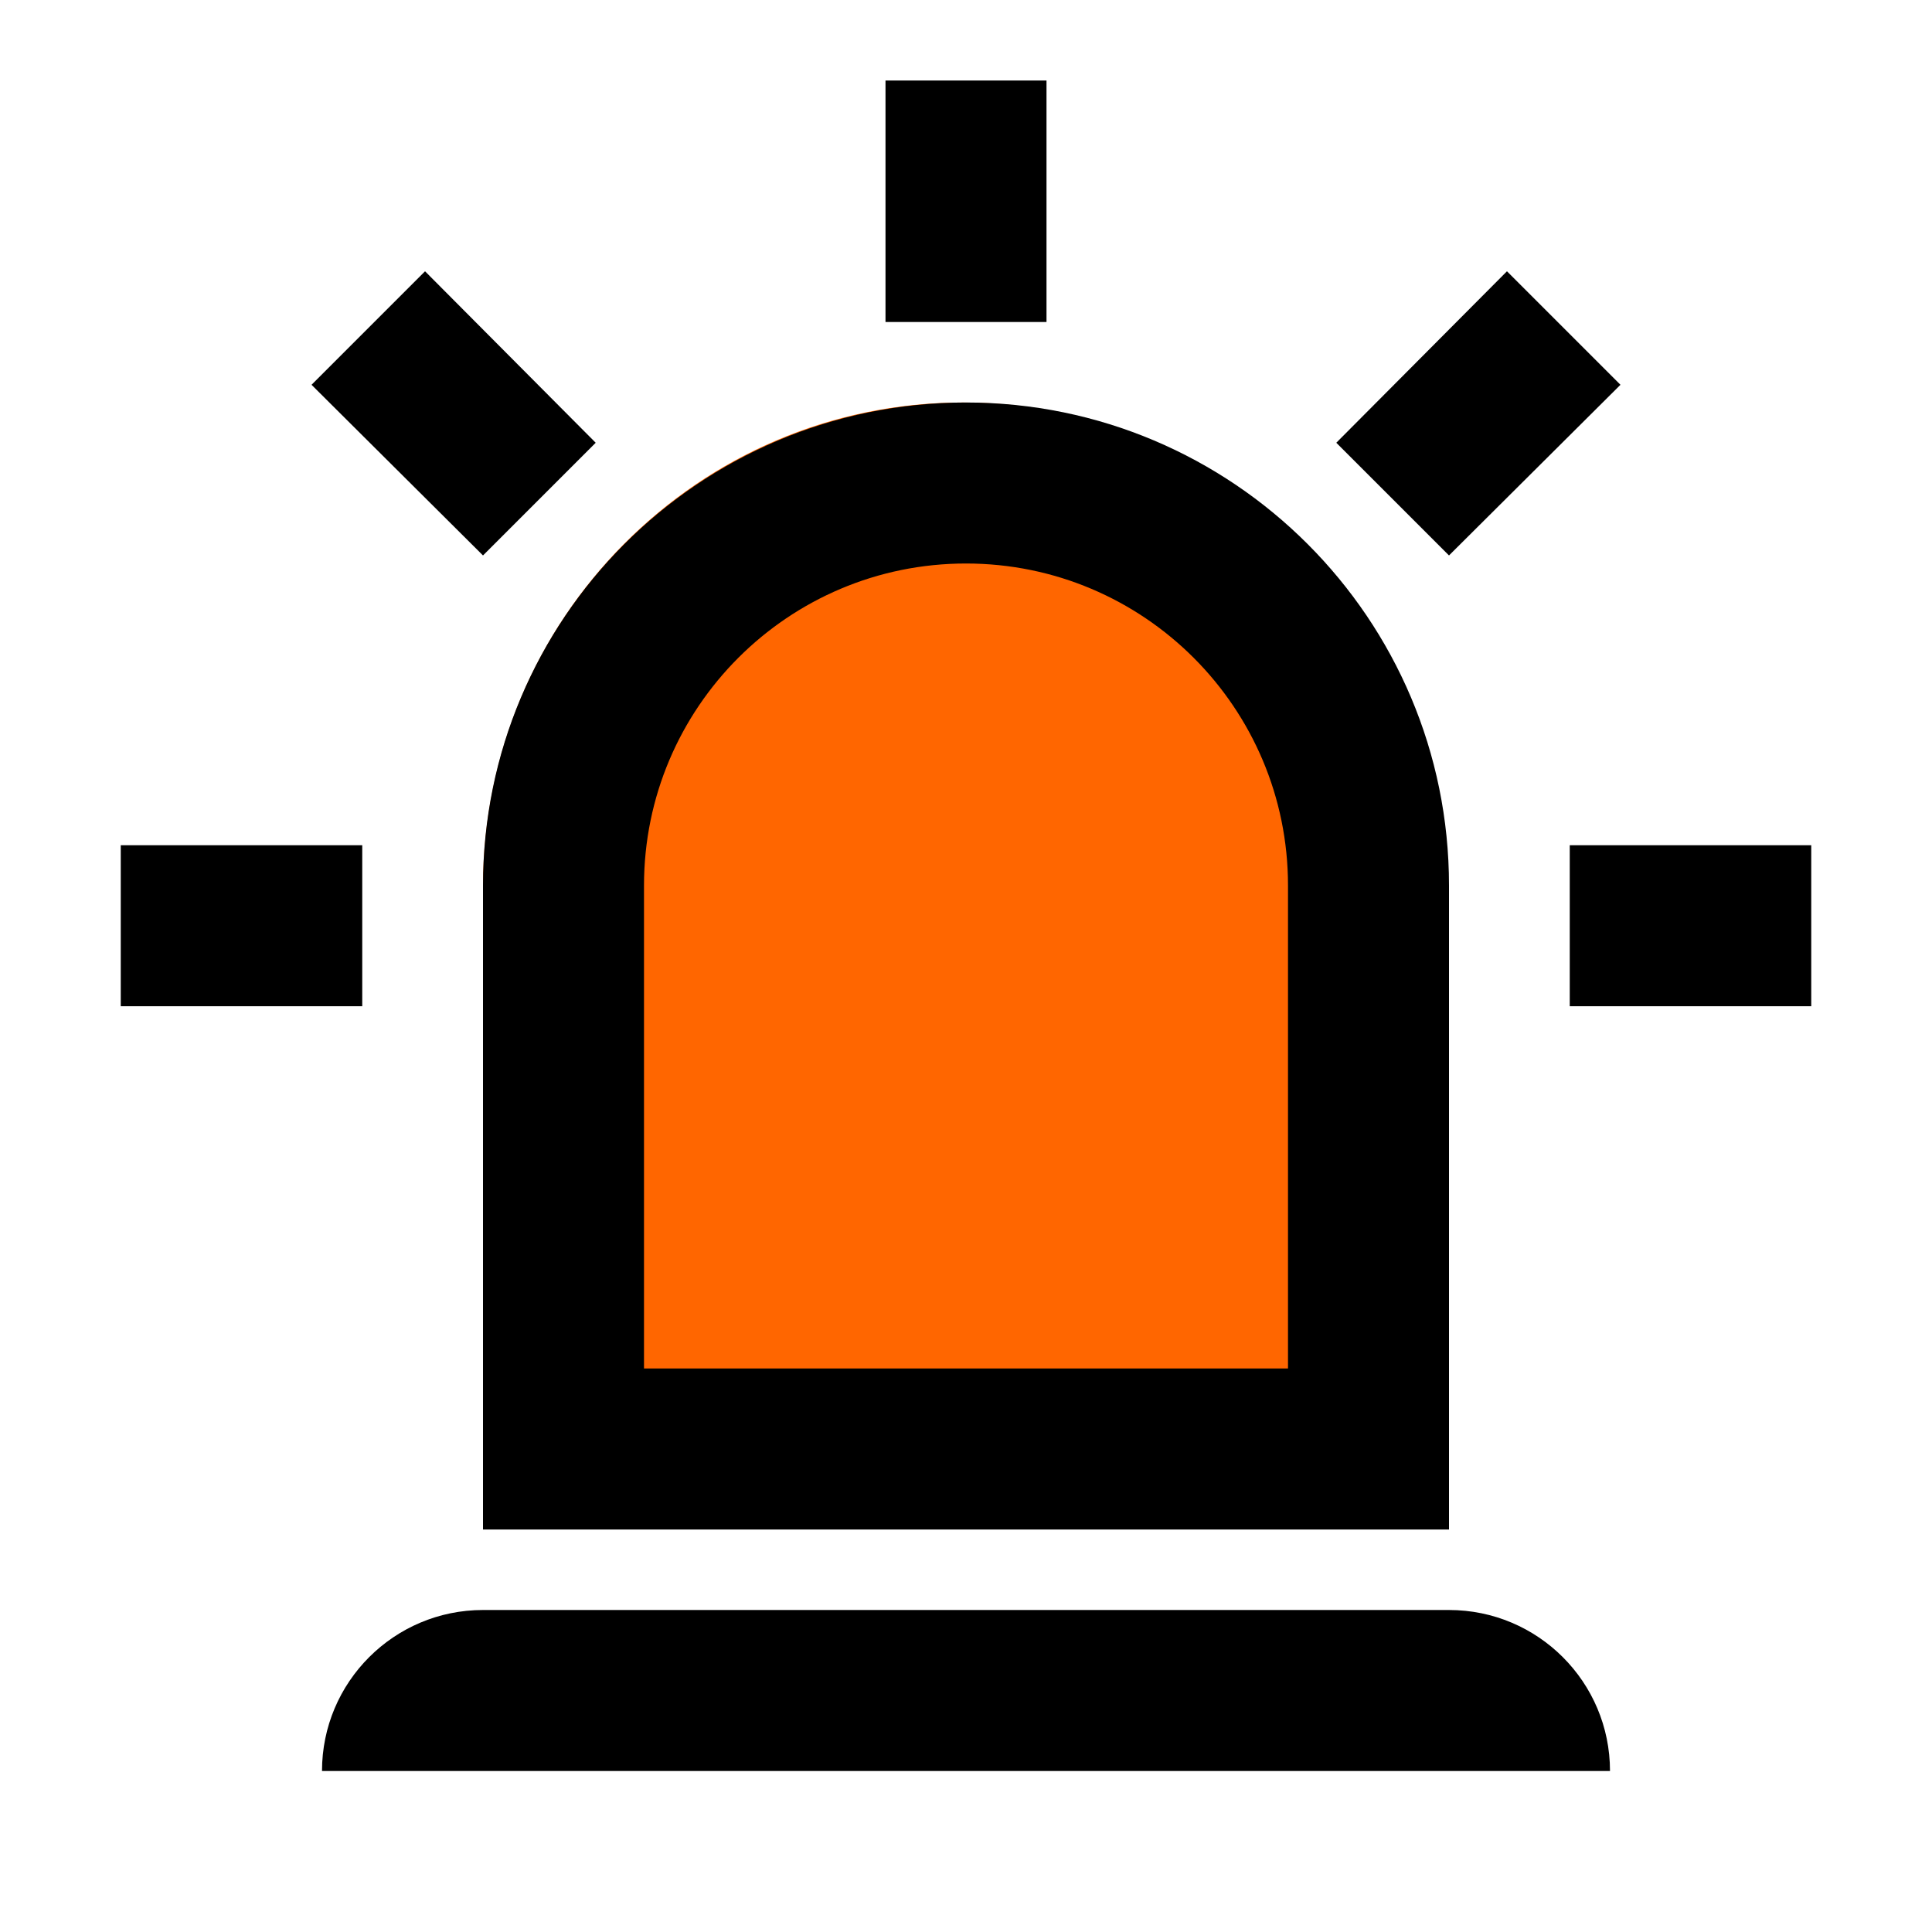
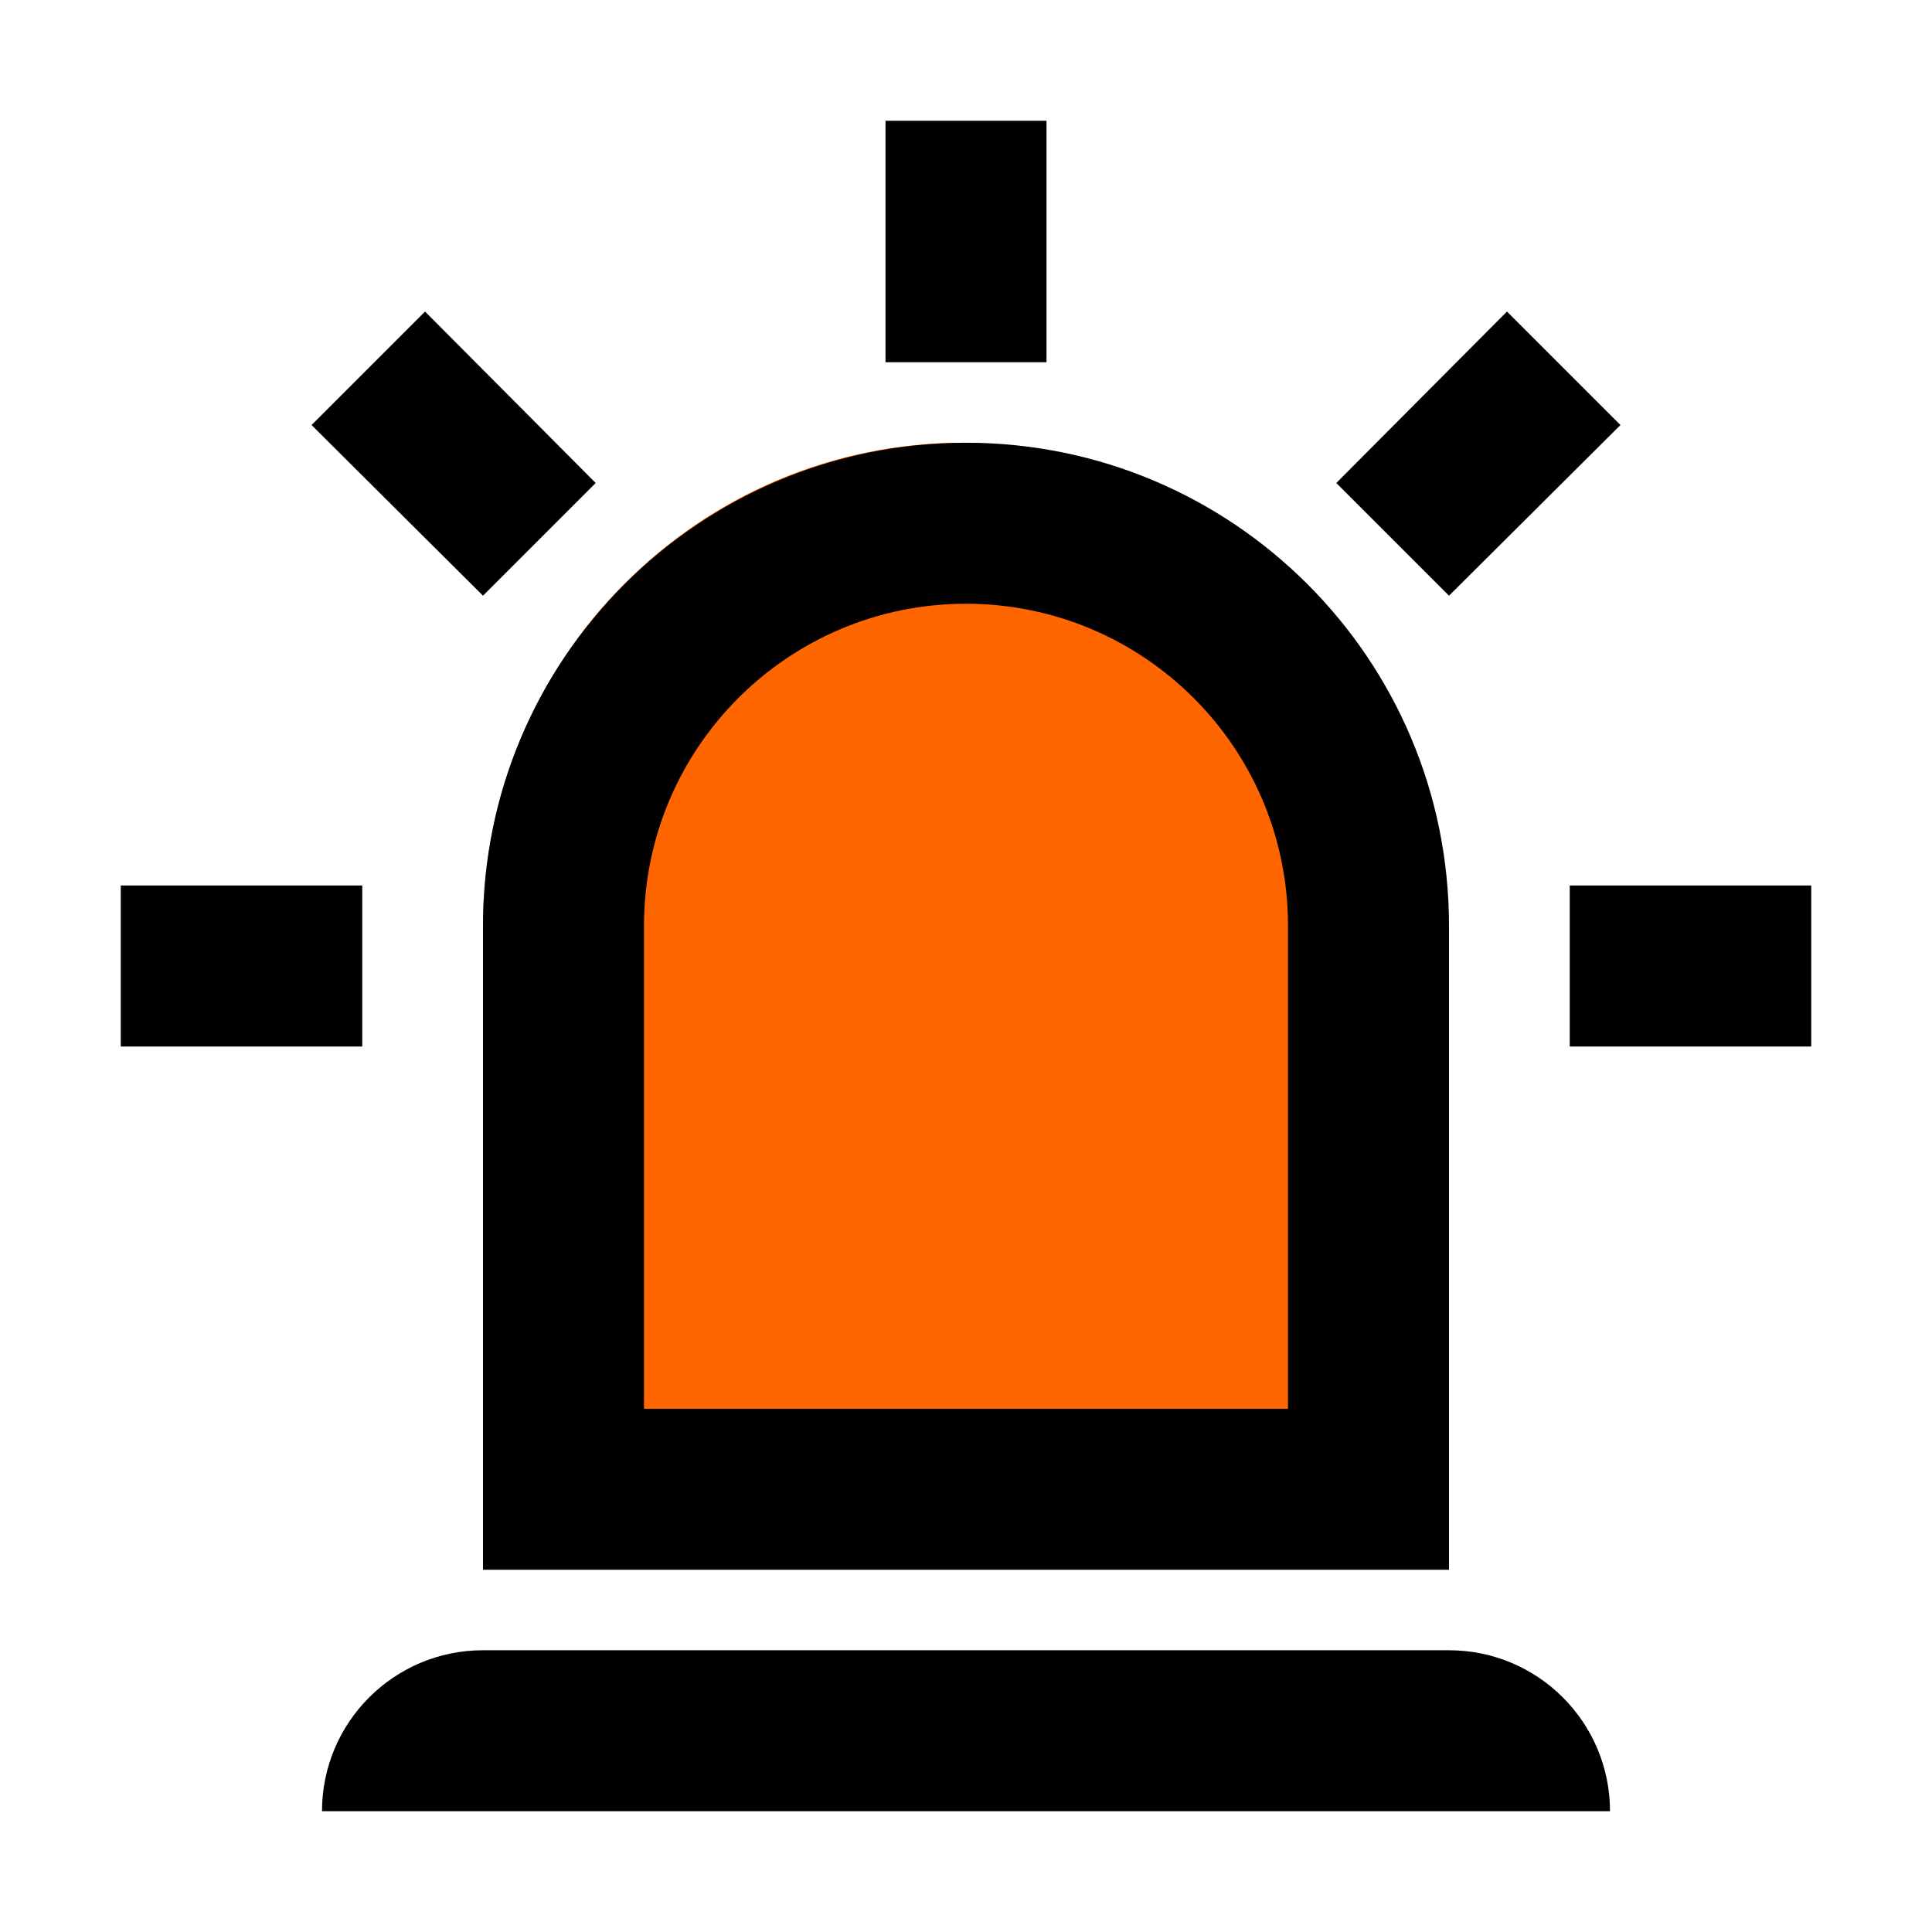
<svg xmlns="http://www.w3.org/2000/svg" id="mdi-alarm-light-outline" viewBox="0 0 24 24" version="1.1">
  <defs id="defs1" />
-   <g id="g2" style="fill:#ff6600" transform="translate(-0.0538297,-0.0176249)">
-     <rect style="fill:#ff6600;stroke-width:1.978;stroke-linejoin:bevel;stroke-miterlimit:1" id="rect1" width="11.914" height="13.96" x="6.054" y="5.018" ry="6.021" rx="5.957" />
-     <rect style="fill:#ff6600;stroke-width:1.779;stroke-linejoin:bevel;stroke-miterlimit:1" id="rect2" width="4.844" height="8.029" x="13.139" y="10.949" rx="0" ry="0" />
+   <g id="g1" transform="translate(0,0.5)">
+     <g id="g2" style="fill:#ff6600" transform="translate(-0.0538297,-0.0176249)">
+       <rect style="fill:#ff6600;stroke-width:1.978;stroke-linejoin:bevel;stroke-miterlimit:1" id="rect1" width="11.914" height="13.96" x="6.054" y="5.018" ry="6.021" rx="5.957" />
+       <rect style="fill:#ff6600;stroke-width:1.779;stroke-linejoin:bevel;stroke-miterlimit:1" id="rect2" width="4.844" height="8.029" x="13.139" y="10.949" rx="0" ry="0" />
+     </g>
+     <path d="M 6,6.9 3.87,4.78 5.28,3.37 7.4,5.5 6,6.9 M 13,1 V 4 H 11 V 1 h 2 M 20.13,4.78 18,6.9 16.6,5.5 18.72,3.37 20.13,4.78 M 4.5,10.5 v 2 h -3 v -2 h 3 m 15,0 h 3 v 2 h -3 v -2 M 6,20 h 12 a 2,2 0 0 1 2,2 H 4 A 2,2 0 0 1 6,20 M 12,5 a 6,6 0 0 1 6,6 v 8 H 6 v -8 a 6,6 0 0 1 6,-6 m 0,2 a 4,4 0 0 0 -4,4 v 6 h 8 V 11 A 4,4 0 0 0 12,7 Z" id="path1" />
  </g>
-   <path d="M6,6.9L3.87,4.78L5.28,3.37L7.4,5.5L6,6.9M13,1V4H11V1H13M20.13,4.78L18,6.9L16.6,5.5L18.72,3.37L20.13,4.78M4.5,10.5V12.5H1.5V10.5H4.5M19.5,10.5H22.5V12.5H19.5V10.5M6,20H18A2,2 0 0,1 20,22H4A2,2 0 0,1 6,20M12,5A6,6 0 0,1 18,11V19H6V11A6,6 0 0,1 12,5M12,7A4,4 0 0,0 8,11V17H16V11A4,4 0 0,0 12,7Z" id="path1" />
</svg>
